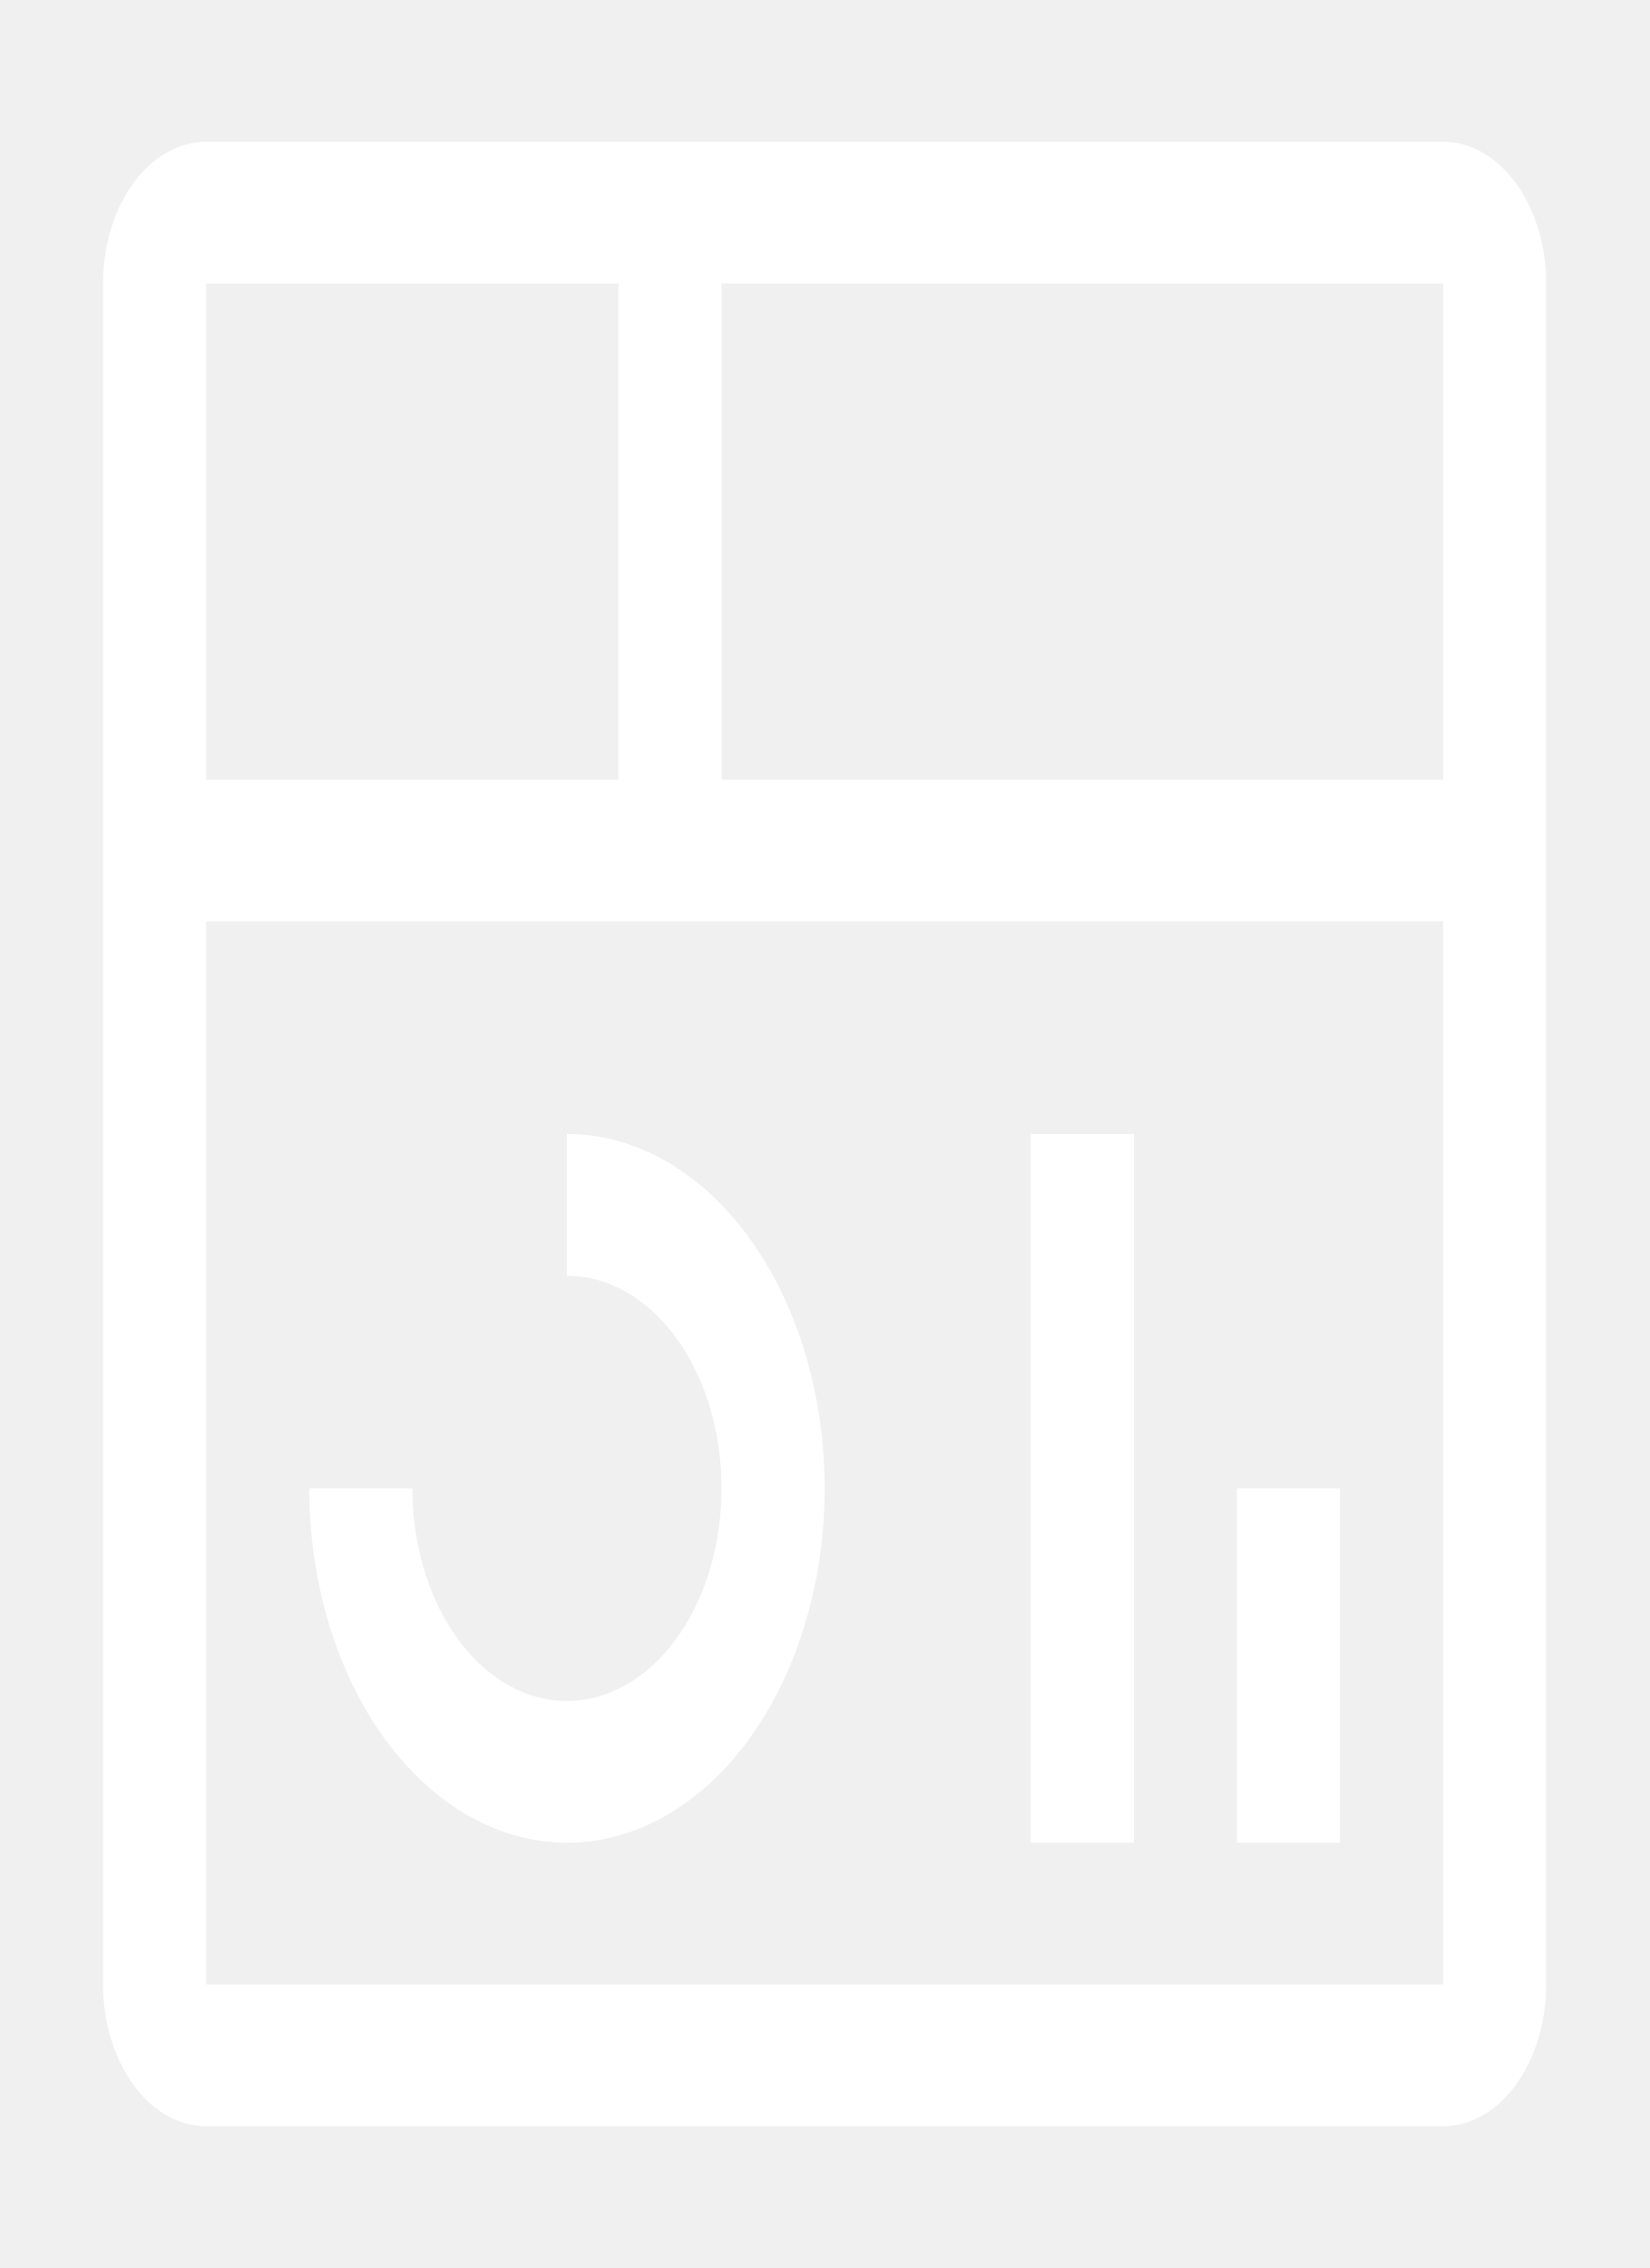
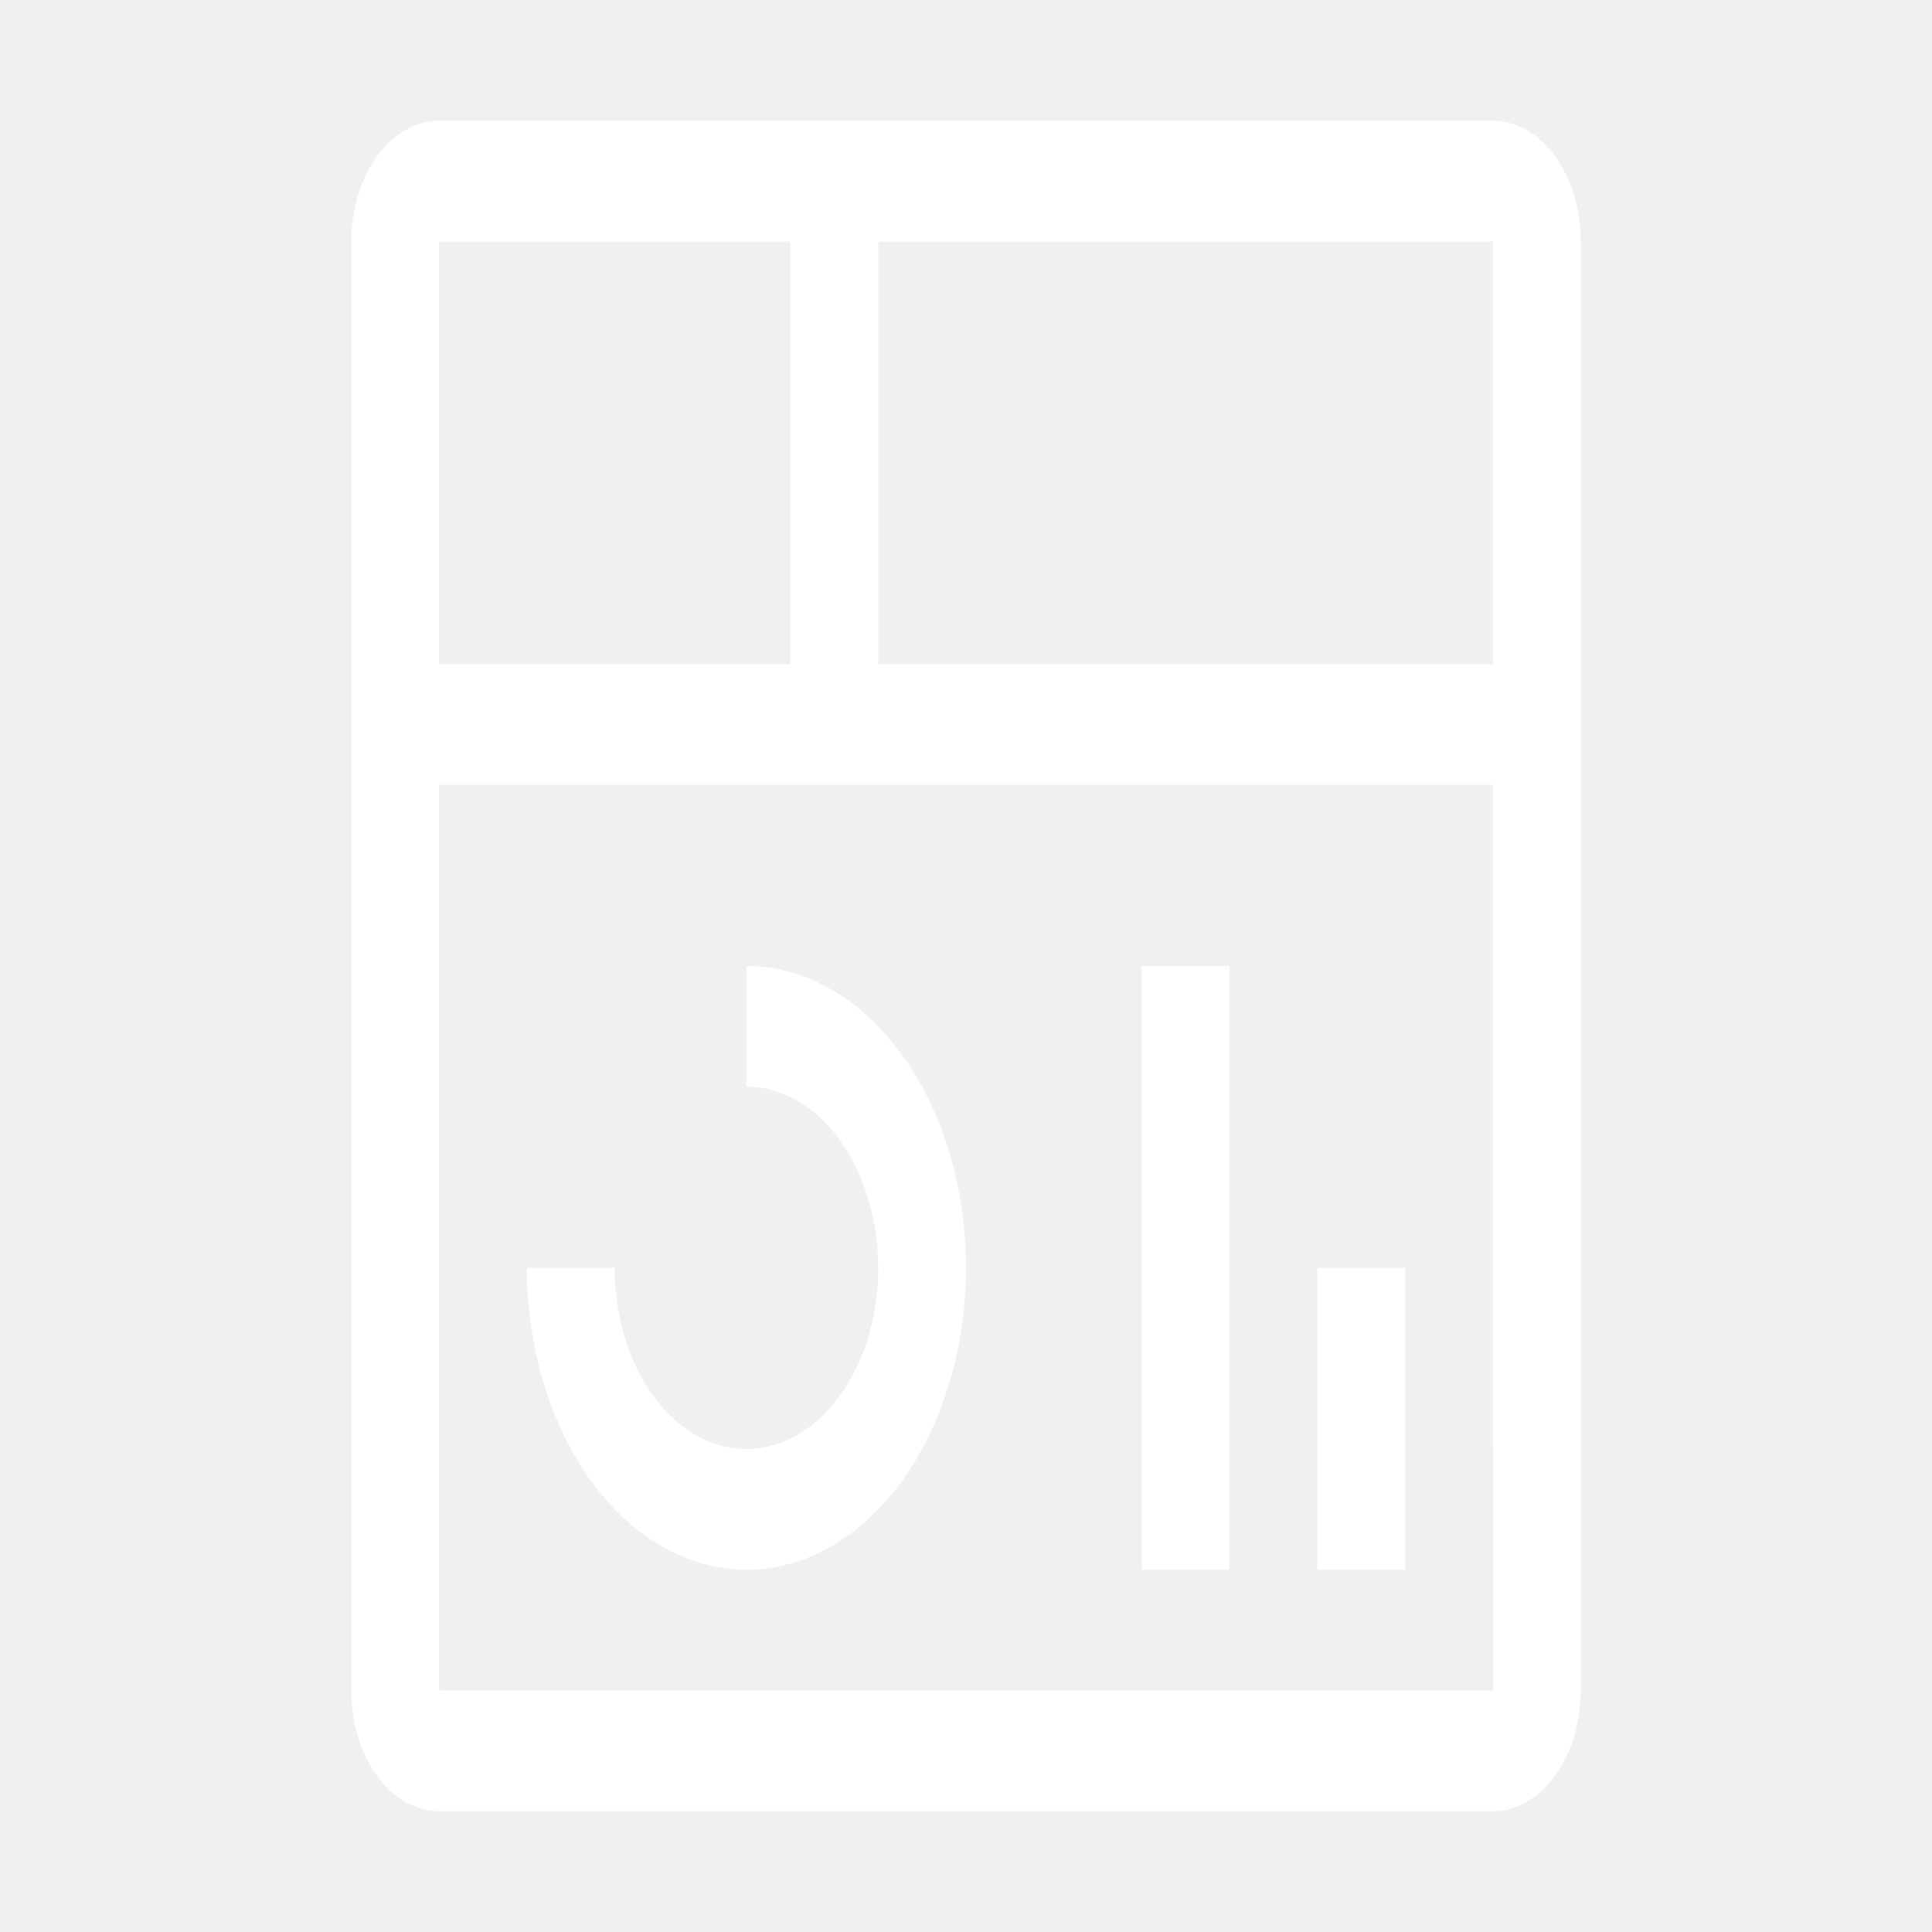
- <svg xmlns="http://www.w3.org/2000/svg" width="32" height="44" viewBox="0 0 32 44" fill="none">
+ <svg xmlns="http://www.w3.org/2000/svg" width="10" height="10" viewBox="0 0 32 44" fill="none">
  <path d="M24 28.875H26V35.75H24V28.875ZM20 22H22V35.75H20V22ZM11 35.75C9.674 35.748 8.404 35.023 7.466 33.734C6.529 32.445 6.002 30.698 6 28.875H8C8 29.691 8.176 30.488 8.506 31.167C8.835 31.845 9.304 32.374 9.852 32.686C10.4 32.998 11.003 33.08 11.585 32.921C12.167 32.762 12.702 32.369 13.121 31.792C13.541 31.215 13.827 30.48 13.942 29.68C14.058 28.88 13.999 28.05 13.772 27.296C13.545 26.543 13.16 25.898 12.667 25.445C12.173 24.992 11.593 24.75 11 24.75V22C12.326 22 13.598 22.724 14.536 24.014C15.473 25.303 16 27.052 16 28.875C16 30.698 15.473 32.447 14.536 33.736C13.598 35.026 12.326 35.75 11 35.75Z" fill="white" />
  <path d="M28 2.75H4C3.47 2.751 2.961 3.041 2.586 3.556C2.211 4.072 2.001 4.771 2 5.5V38.5C2.001 39.229 2.211 39.928 2.586 40.444C2.961 40.959 3.47 41.249 4 41.25H28C28.53 41.249 29.038 40.959 29.413 40.443C29.788 39.928 29.999 39.229 30 38.5V5.5C30 4.771 29.789 4.072 29.414 3.556C29.039 3.041 28.53 2.751 28 2.75ZM28 15.125H14V5.5H28V15.125ZM12 5.5V15.125H4V5.5H12ZM4 38.5V17.875H28L28.002 38.5H4Z" fill="white" />
</svg>
